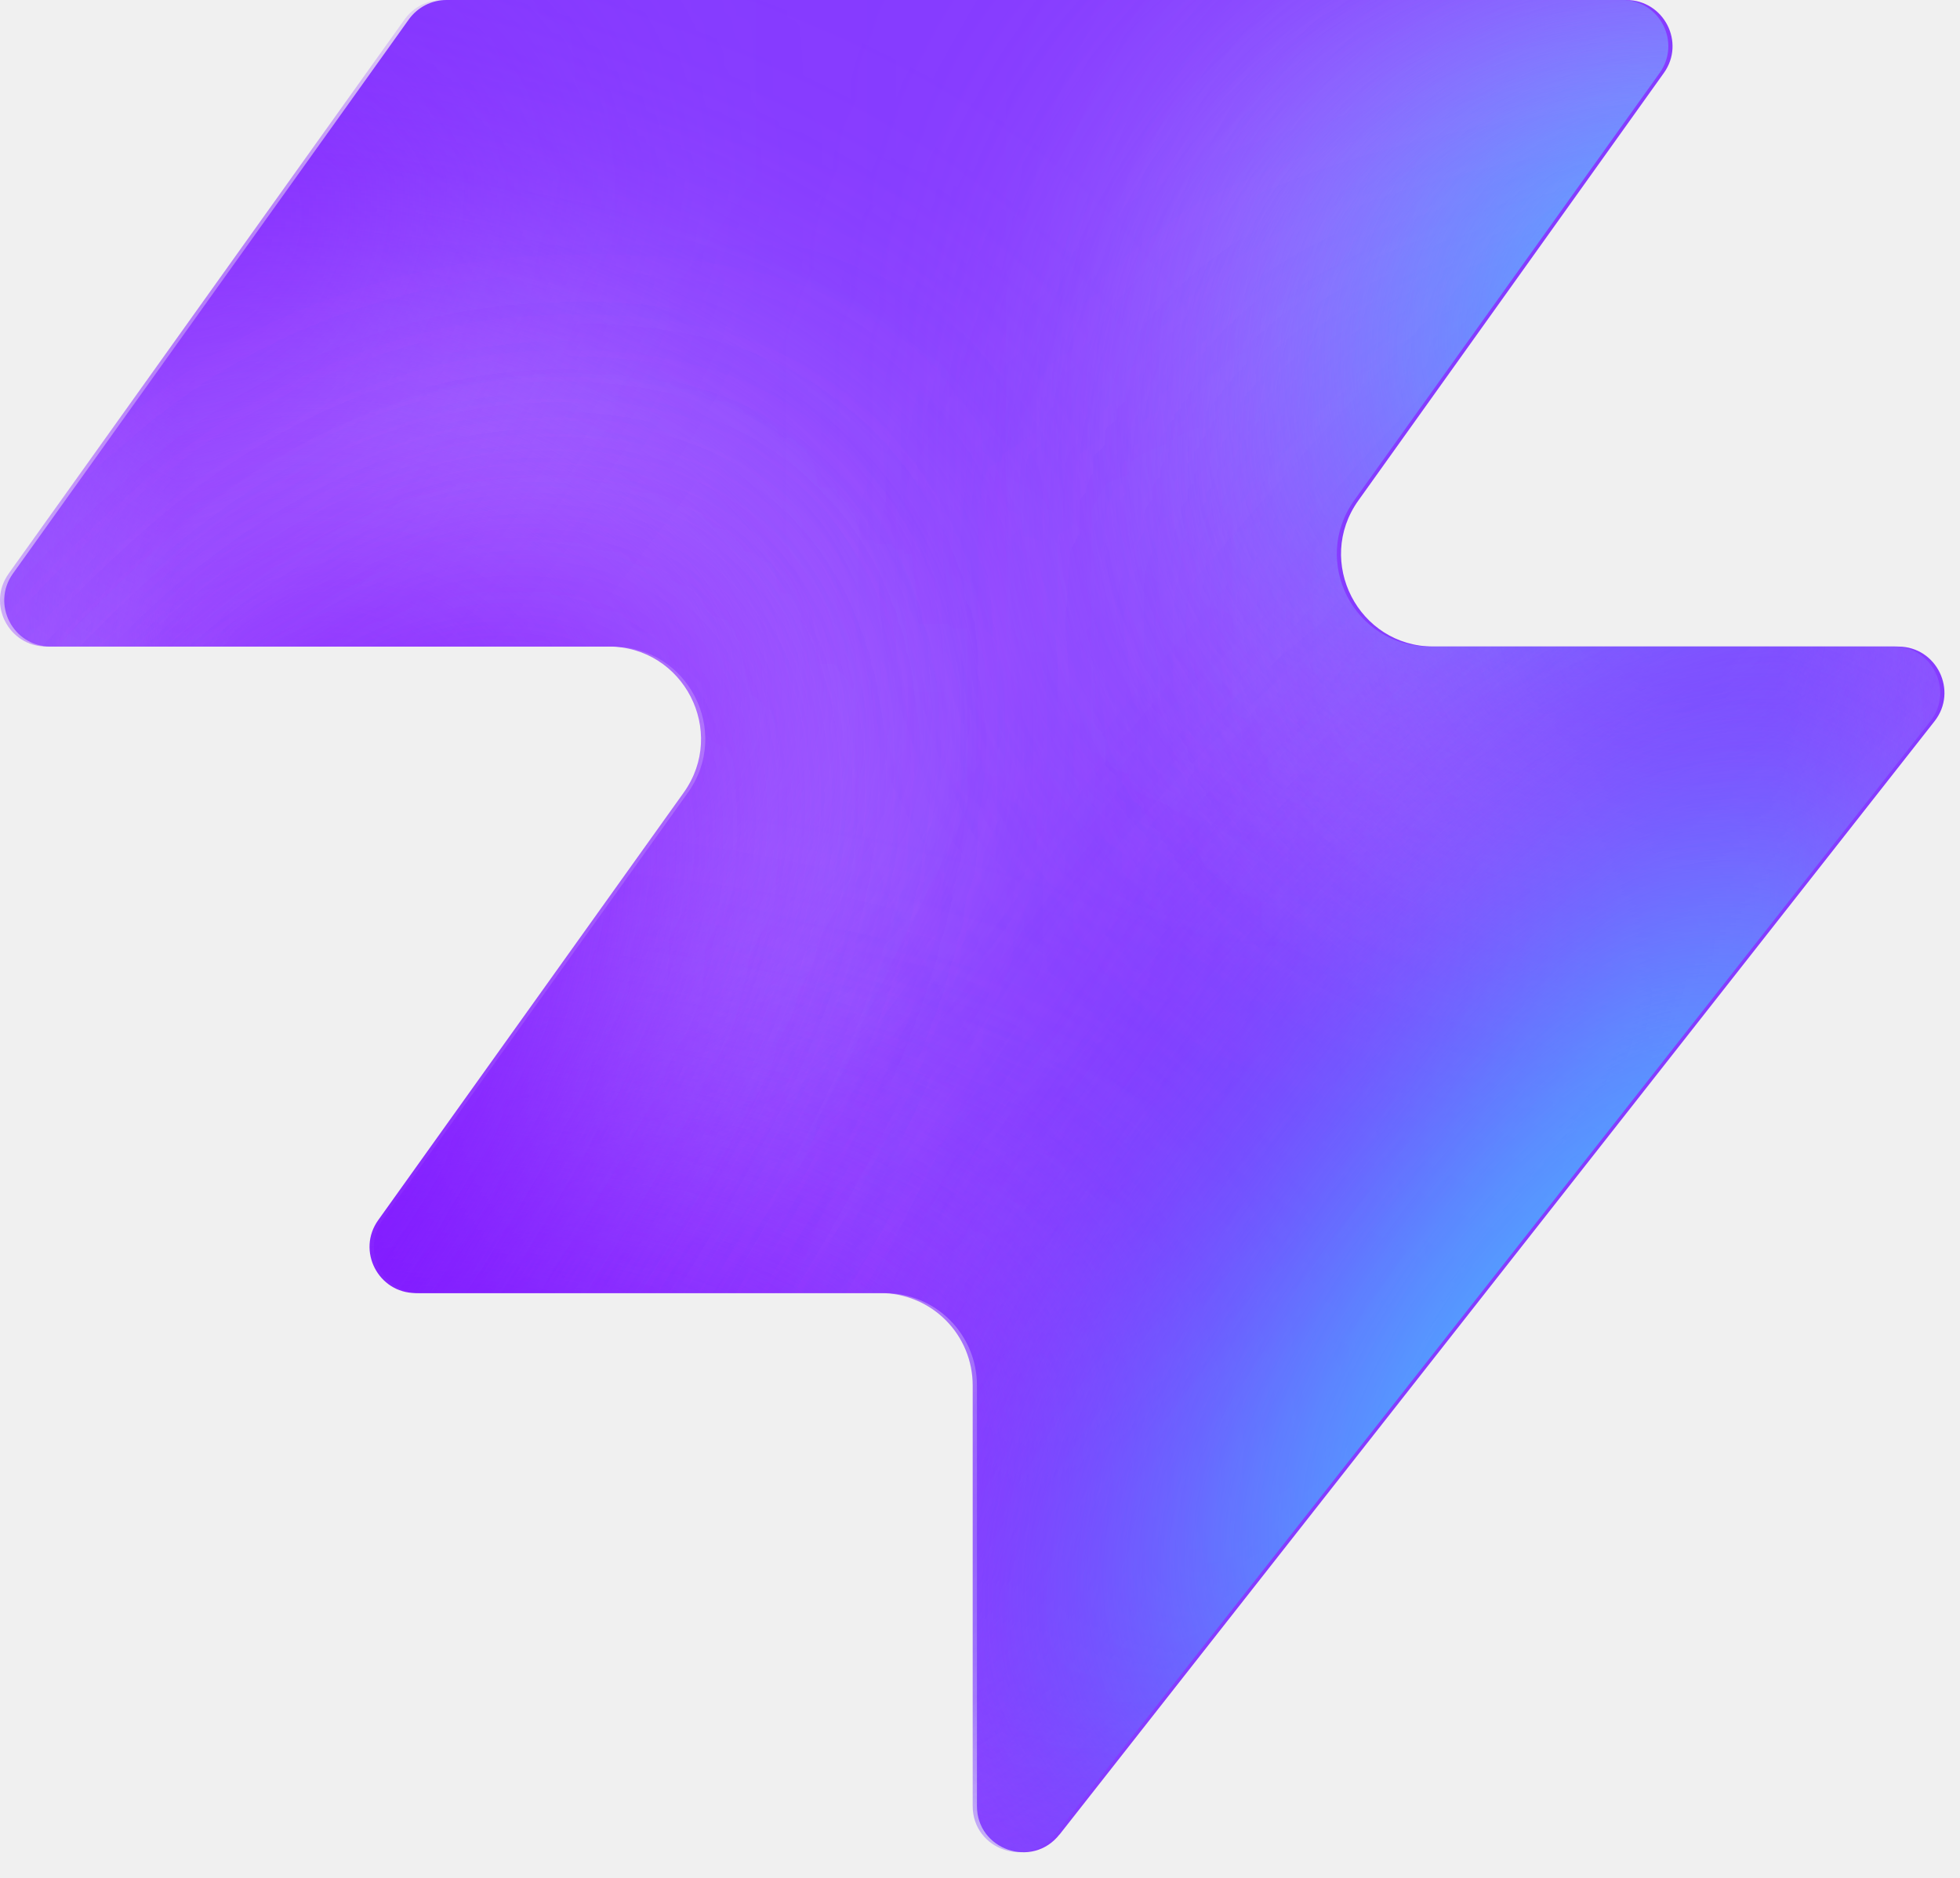
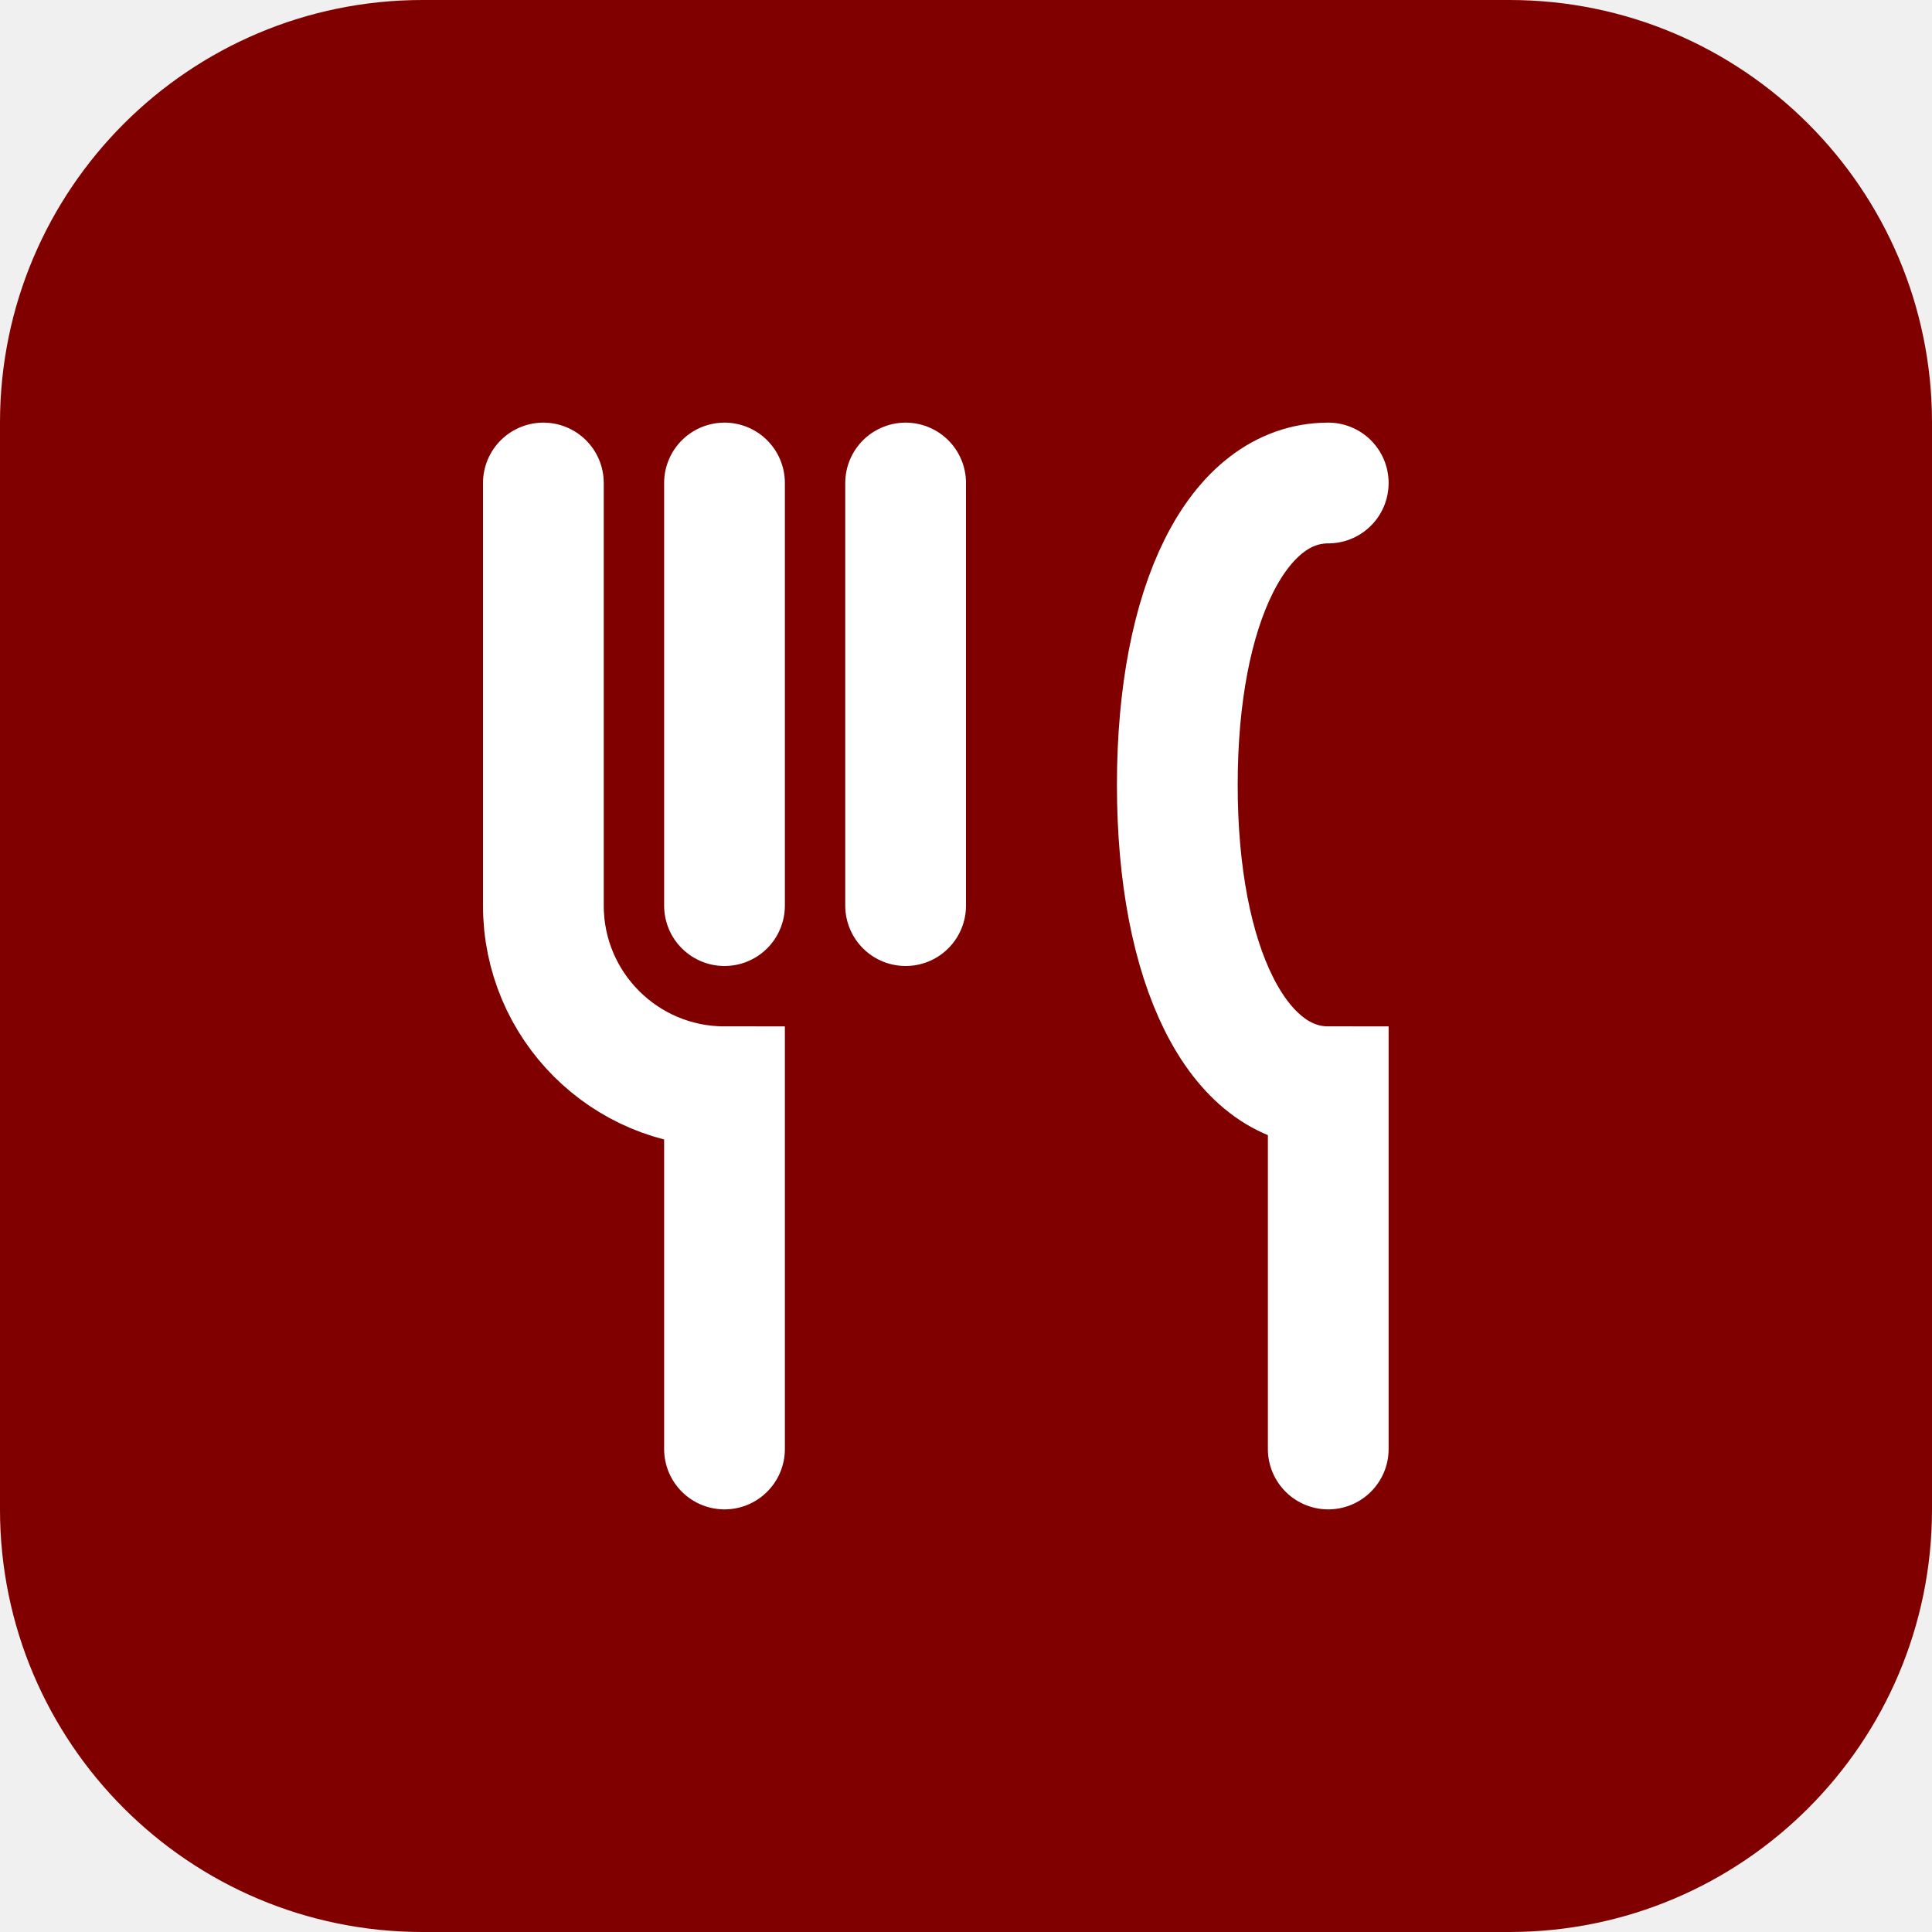
- <svg xmlns="http://www.w3.org/2000/svg" width="48" height="46" fill="none" viewBox="0 0 48 46">
-   <path fill="#863bff" d="M25.946 44.938c-.664.845-2.021.375-2.021-.698V33.937a2.26 2.26 0 0 0-2.262-2.262H10.287c-.92 0-1.456-1.04-.92-1.788l7.48-10.471c1.07-1.497 0-3.578-1.842-3.578H1.237c-.92 0-1.456-1.04-.92-1.788L10.013.474c.214-.297.556-.474.92-.474h28.894c.92 0 1.456 1.04.92 1.788l-7.48 10.471c-1.07 1.498 0 3.579 1.842 3.579h11.377c.943 0 1.473 1.088.89 1.83L25.947 44.94z" style="fill:#863bff;fill:color(display-p3 .525 .23 1);fill-opacity:1" />
-   <mask id="a" width="48" height="46" x="0" y="0" maskUnits="userSpaceOnUse" style="mask-type:alpha">
-     <path fill="#000" d="M25.842 44.938c-.664.844-2.021.375-2.021-.698V33.937a2.26 2.26 0 0 0-2.262-2.262H10.183c-.92 0-1.456-1.04-.92-1.788l7.48-10.471c1.07-1.498 0-3.579-1.842-3.579H1.133c-.92 0-1.456-1.04-.92-1.787L9.91.473c.214-.297.556-.474.92-.474h28.894c.92 0 1.456 1.04.92 1.788l-7.48 10.471c-1.07 1.498 0 3.578 1.842 3.578h11.377c.943 0 1.473 1.088.89 1.832L25.843 44.94z" style="fill:#000;fill-opacity:1" />
-   </mask>
-   <g mask="url(#a)">
-     <g filter="url(#b)">
-       <ellipse cx="5.508" cy="14.704" fill="#ede6ff" rx="5.508" ry="14.704" style="fill:#ede6ff;fill:color(display-p3 .927 .903 1);fill-opacity:1" transform="matrix(.00324 1 1 -.00324 -4.47 31.516)" />
-     </g>
-     <g filter="url(#c)">
-       <ellipse cx="10.399" cy="29.851" fill="#ede6ff" rx="10.399" ry="29.851" style="fill:#ede6ff;fill:color(display-p3 .927 .903 1);fill-opacity:1" transform="matrix(.00324 1 1 -.00324 -39.328 7.883)" />
-     </g>
-     <g filter="url(#d)">
-       <ellipse cx="5.508" cy="30.487" fill="#7e14ff" rx="5.508" ry="30.487" style="fill:#7e14ff;fill:color(display-p3 .492 .077 1);fill-opacity:1" transform="rotate(89.814 -25.913 -14.639)scale(1 -1)" />
-     </g>
-     <g filter="url(#e)">
-       <ellipse cx="5.508" cy="30.599" fill="#7e14ff" rx="5.508" ry="30.599" style="fill:#7e14ff;fill:color(display-p3 .492 .077 1);fill-opacity:1" transform="rotate(89.814 -32.644 -3.334)scale(1 -1)" />
-     </g>
-     <g filter="url(#f)">
-       <ellipse cx="5.508" cy="30.599" fill="#7e14ff" rx="5.508" ry="30.599" style="fill:#7e14ff;fill:color(display-p3 .492 .077 1);fill-opacity:1" transform="matrix(.00324 1 1 -.00324 -34.34 30.47)" />
-     </g>
-     <g filter="url(#g)">
-       <ellipse cx="14.072" cy="22.078" fill="#ede6ff" rx="14.072" ry="22.078" style="fill:#ede6ff;fill:color(display-p3 .927 .903 1);fill-opacity:1" transform="rotate(93.35 24.506 48.493)scale(-1 1)" />
-     </g>
-     <g filter="url(#h)">
-       <ellipse cx="3.47" cy="21.501" fill="#7e14ff" rx="3.47" ry="21.501" style="fill:#7e14ff;fill:color(display-p3 .492 .077 1);fill-opacity:1" transform="rotate(89.009 28.708 47.59)scale(-1 1)" />
-     </g>
-     <g filter="url(#i)">
-       <ellipse cx="3.47" cy="21.501" fill="#7e14ff" rx="3.47" ry="21.501" style="fill:#7e14ff;fill:color(display-p3 .492 .077 1);fill-opacity:1" transform="rotate(89.009 28.708 47.59)scale(-1 1)" />
-     </g>
-     <g filter="url(#j)">
-       <ellipse cx=".387" cy="8.972" fill="#7e14ff" rx="4.407" ry="29.108" style="fill:#7e14ff;fill:color(display-p3 .492 .077 1);fill-opacity:1" transform="rotate(39.51 .387 8.972)" />
-     </g>
-     <g filter="url(#k)">
-       <ellipse cx="47.523" cy="-6.092" fill="#7e14ff" rx="4.407" ry="29.108" style="fill:#7e14ff;fill:color(display-p3 .492 .077 1);fill-opacity:1" transform="rotate(37.892 47.523 -6.092)" />
-     </g>
-     <g filter="url(#l)">
-       <ellipse cx="41.412" cy="6.333" fill="#47bfff" rx="5.971" ry="9.665" style="fill:#47bfff;fill:color(display-p3 .28 .748 1);fill-opacity:1" transform="rotate(37.892 41.412 6.333)" />
-     </g>
-     <g filter="url(#m)">
-       <ellipse cx="-1.879" cy="38.332" fill="#7e14ff" rx="4.407" ry="29.108" style="fill:#7e14ff;fill:color(display-p3 .492 .077 1);fill-opacity:1" transform="rotate(37.892 -1.88 38.332)" />
-     </g>
-     <g filter="url(#n)">
-       <ellipse cx="-1.879" cy="38.332" fill="#7e14ff" rx="4.407" ry="29.108" style="fill:#7e14ff;fill:color(display-p3 .492 .077 1);fill-opacity:1" transform="rotate(37.892 -1.88 38.332)" />
-     </g>
-     <g filter="url(#o)">
-       <ellipse cx="35.651" cy="29.907" fill="#7e14ff" rx="4.407" ry="29.108" style="fill:#7e14ff;fill:color(display-p3 .492 .077 1);fill-opacity:1" transform="rotate(37.892 35.651 29.907)" />
-     </g>
-     <g filter="url(#p)">
-       <ellipse cx="38.418" cy="32.4" fill="#47bfff" rx="5.971" ry="15.297" style="fill:#47bfff;fill:color(display-p3 .28 .748 1);fill-opacity:1" transform="rotate(37.892 38.418 32.4)" />
-     </g>
-   </g>
-   <defs>
-     <filter id="b" width="60.045" height="41.654" x="-19.77" y="16.149" color-interpolation-filters="sRGB" filterUnits="userSpaceOnUse">
-       <feFlood flood-opacity="0" result="BackgroundImageFix" />
-       <feBlend in="SourceGraphic" in2="BackgroundImageFix" result="shape" />
-       <feGaussianBlur result="effect1_foregroundBlur_2002_17158" stdDeviation="7.659" />
-     </filter>
-     <filter id="c" width="90.34" height="51.437" x="-54.613" y="-7.533" color-interpolation-filters="sRGB" filterUnits="userSpaceOnUse">
-       <feFlood flood-opacity="0" result="BackgroundImageFix" />
-       <feBlend in="SourceGraphic" in2="BackgroundImageFix" result="shape" />
-       <feGaussianBlur result="effect1_foregroundBlur_2002_17158" stdDeviation="7.659" />
-     </filter>
-     <filter id="d" width="79.355" height="29.4" x="-49.64" y="2.03" color-interpolation-filters="sRGB" filterUnits="userSpaceOnUse">
-       <feFlood flood-opacity="0" result="BackgroundImageFix" />
-       <feBlend in="SourceGraphic" in2="BackgroundImageFix" result="shape" />
-       <feGaussianBlur result="effect1_foregroundBlur_2002_17158" stdDeviation="4.596" />
-     </filter>
-     <filter id="e" width="79.579" height="29.4" x="-45.045" y="20.029" color-interpolation-filters="sRGB" filterUnits="userSpaceOnUse">
-       <feFlood flood-opacity="0" result="BackgroundImageFix" />
-       <feBlend in="SourceGraphic" in2="BackgroundImageFix" result="shape" />
-       <feGaussianBlur result="effect1_foregroundBlur_2002_17158" stdDeviation="4.596" />
-     </filter>
-     <filter id="f" width="79.579" height="29.4" x="-43.513" y="21.178" color-interpolation-filters="sRGB" filterUnits="userSpaceOnUse">
-       <feFlood flood-opacity="0" result="BackgroundImageFix" />
-       <feBlend in="SourceGraphic" in2="BackgroundImageFix" result="shape" />
-       <feGaussianBlur result="effect1_foregroundBlur_2002_17158" stdDeviation="4.596" />
-     </filter>
-     <filter id="g" width="74.749" height="58.852" x="15.756" y="-17.901" color-interpolation-filters="sRGB" filterUnits="userSpaceOnUse">
-       <feFlood flood-opacity="0" result="BackgroundImageFix" />
-       <feBlend in="SourceGraphic" in2="BackgroundImageFix" result="shape" />
-       <feGaussianBlur result="effect1_foregroundBlur_2002_17158" stdDeviation="7.659" />
-     </filter>
-     <filter id="h" width="61.377" height="25.362" x="23.548" y="2.284" color-interpolation-filters="sRGB" filterUnits="userSpaceOnUse">
-       <feFlood flood-opacity="0" result="BackgroundImageFix" />
-       <feBlend in="SourceGraphic" in2="BackgroundImageFix" result="shape" />
-       <feGaussianBlur result="effect1_foregroundBlur_2002_17158" stdDeviation="4.596" />
-     </filter>
-     <filter id="i" width="61.377" height="25.362" x="23.548" y="2.284" color-interpolation-filters="sRGB" filterUnits="userSpaceOnUse">
-       <feFlood flood-opacity="0" result="BackgroundImageFix" />
-       <feBlend in="SourceGraphic" in2="BackgroundImageFix" result="shape" />
-       <feGaussianBlur result="effect1_foregroundBlur_2002_17158" stdDeviation="4.596" />
-     </filter>
-     <filter id="j" width="56.045" height="63.649" x="-27.636" y="-22.853" color-interpolation-filters="sRGB" filterUnits="userSpaceOnUse">
-       <feFlood flood-opacity="0" result="BackgroundImageFix" />
-       <feBlend in="SourceGraphic" in2="BackgroundImageFix" result="shape" />
-       <feGaussianBlur result="effect1_foregroundBlur_2002_17158" stdDeviation="4.596" />
-     </filter>
-     <filter id="k" width="54.814" height="64.646" x="20.116" y="-38.415" color-interpolation-filters="sRGB" filterUnits="userSpaceOnUse">
-       <feFlood flood-opacity="0" result="BackgroundImageFix" />
-       <feBlend in="SourceGraphic" in2="BackgroundImageFix" result="shape" />
-       <feGaussianBlur result="effect1_foregroundBlur_2002_17158" stdDeviation="4.596" />
-     </filter>
-     <filter id="l" width="33.541" height="35.313" x="24.641" y="-11.323" color-interpolation-filters="sRGB" filterUnits="userSpaceOnUse">
-       <feFlood flood-opacity="0" result="BackgroundImageFix" />
-       <feBlend in="SourceGraphic" in2="BackgroundImageFix" result="shape" />
-       <feGaussianBlur result="effect1_foregroundBlur_2002_17158" stdDeviation="4.596" />
-     </filter>
-     <filter id="m" width="54.814" height="64.646" x="-29.286" y="6.009" color-interpolation-filters="sRGB" filterUnits="userSpaceOnUse">
-       <feFlood flood-opacity="0" result="BackgroundImageFix" />
-       <feBlend in="SourceGraphic" in2="BackgroundImageFix" result="shape" />
-       <feGaussianBlur result="effect1_foregroundBlur_2002_17158" stdDeviation="4.596" />
-     </filter>
-     <filter id="n" width="54.814" height="64.646" x="-29.286" y="6.009" color-interpolation-filters="sRGB" filterUnits="userSpaceOnUse">
-       <feFlood flood-opacity="0" result="BackgroundImageFix" />
-       <feBlend in="SourceGraphic" in2="BackgroundImageFix" result="shape" />
-       <feGaussianBlur result="effect1_foregroundBlur_2002_17158" stdDeviation="4.596" />
-     </filter>
-     <filter id="o" width="54.814" height="64.646" x="8.244" y="-2.416" color-interpolation-filters="sRGB" filterUnits="userSpaceOnUse">
-       <feFlood flood-opacity="0" result="BackgroundImageFix" />
-       <feBlend in="SourceGraphic" in2="BackgroundImageFix" result="shape" />
-       <feGaussianBlur result="effect1_foregroundBlur_2002_17158" stdDeviation="4.596" />
-     </filter>
-     <filter id="p" width="39.409" height="43.623" x="18.713" y="10.588" color-interpolation-filters="sRGB" filterUnits="userSpaceOnUse">
-       <feFlood flood-opacity="0" result="BackgroundImageFix" />
-       <feBlend in="SourceGraphic" in2="BackgroundImageFix" result="shape" />
-       <feGaussianBlur result="effect1_foregroundBlur_2002_17158" stdDeviation="4.596" />
-     </filter>
-   </defs>
+ <svg xmlns="http://www.w3.org/2000/svg" viewBox="0 0 32 32">
+   <rect width="32" height="32" rx="7" fill="#800000" />
+   <path d="M9 8v7a3 3 0 0 0 3 3v6M12 8v7M15 8v7" stroke="#fff" stroke-width="2" stroke-linecap="round" fill="none" />
+   <path d="M22 8c-1.5 0-2.5 2-2.5 5s1 5 2.5 5v6" stroke="#fff" stroke-width="2" stroke-linecap="round" fill="none" />
</svg>
